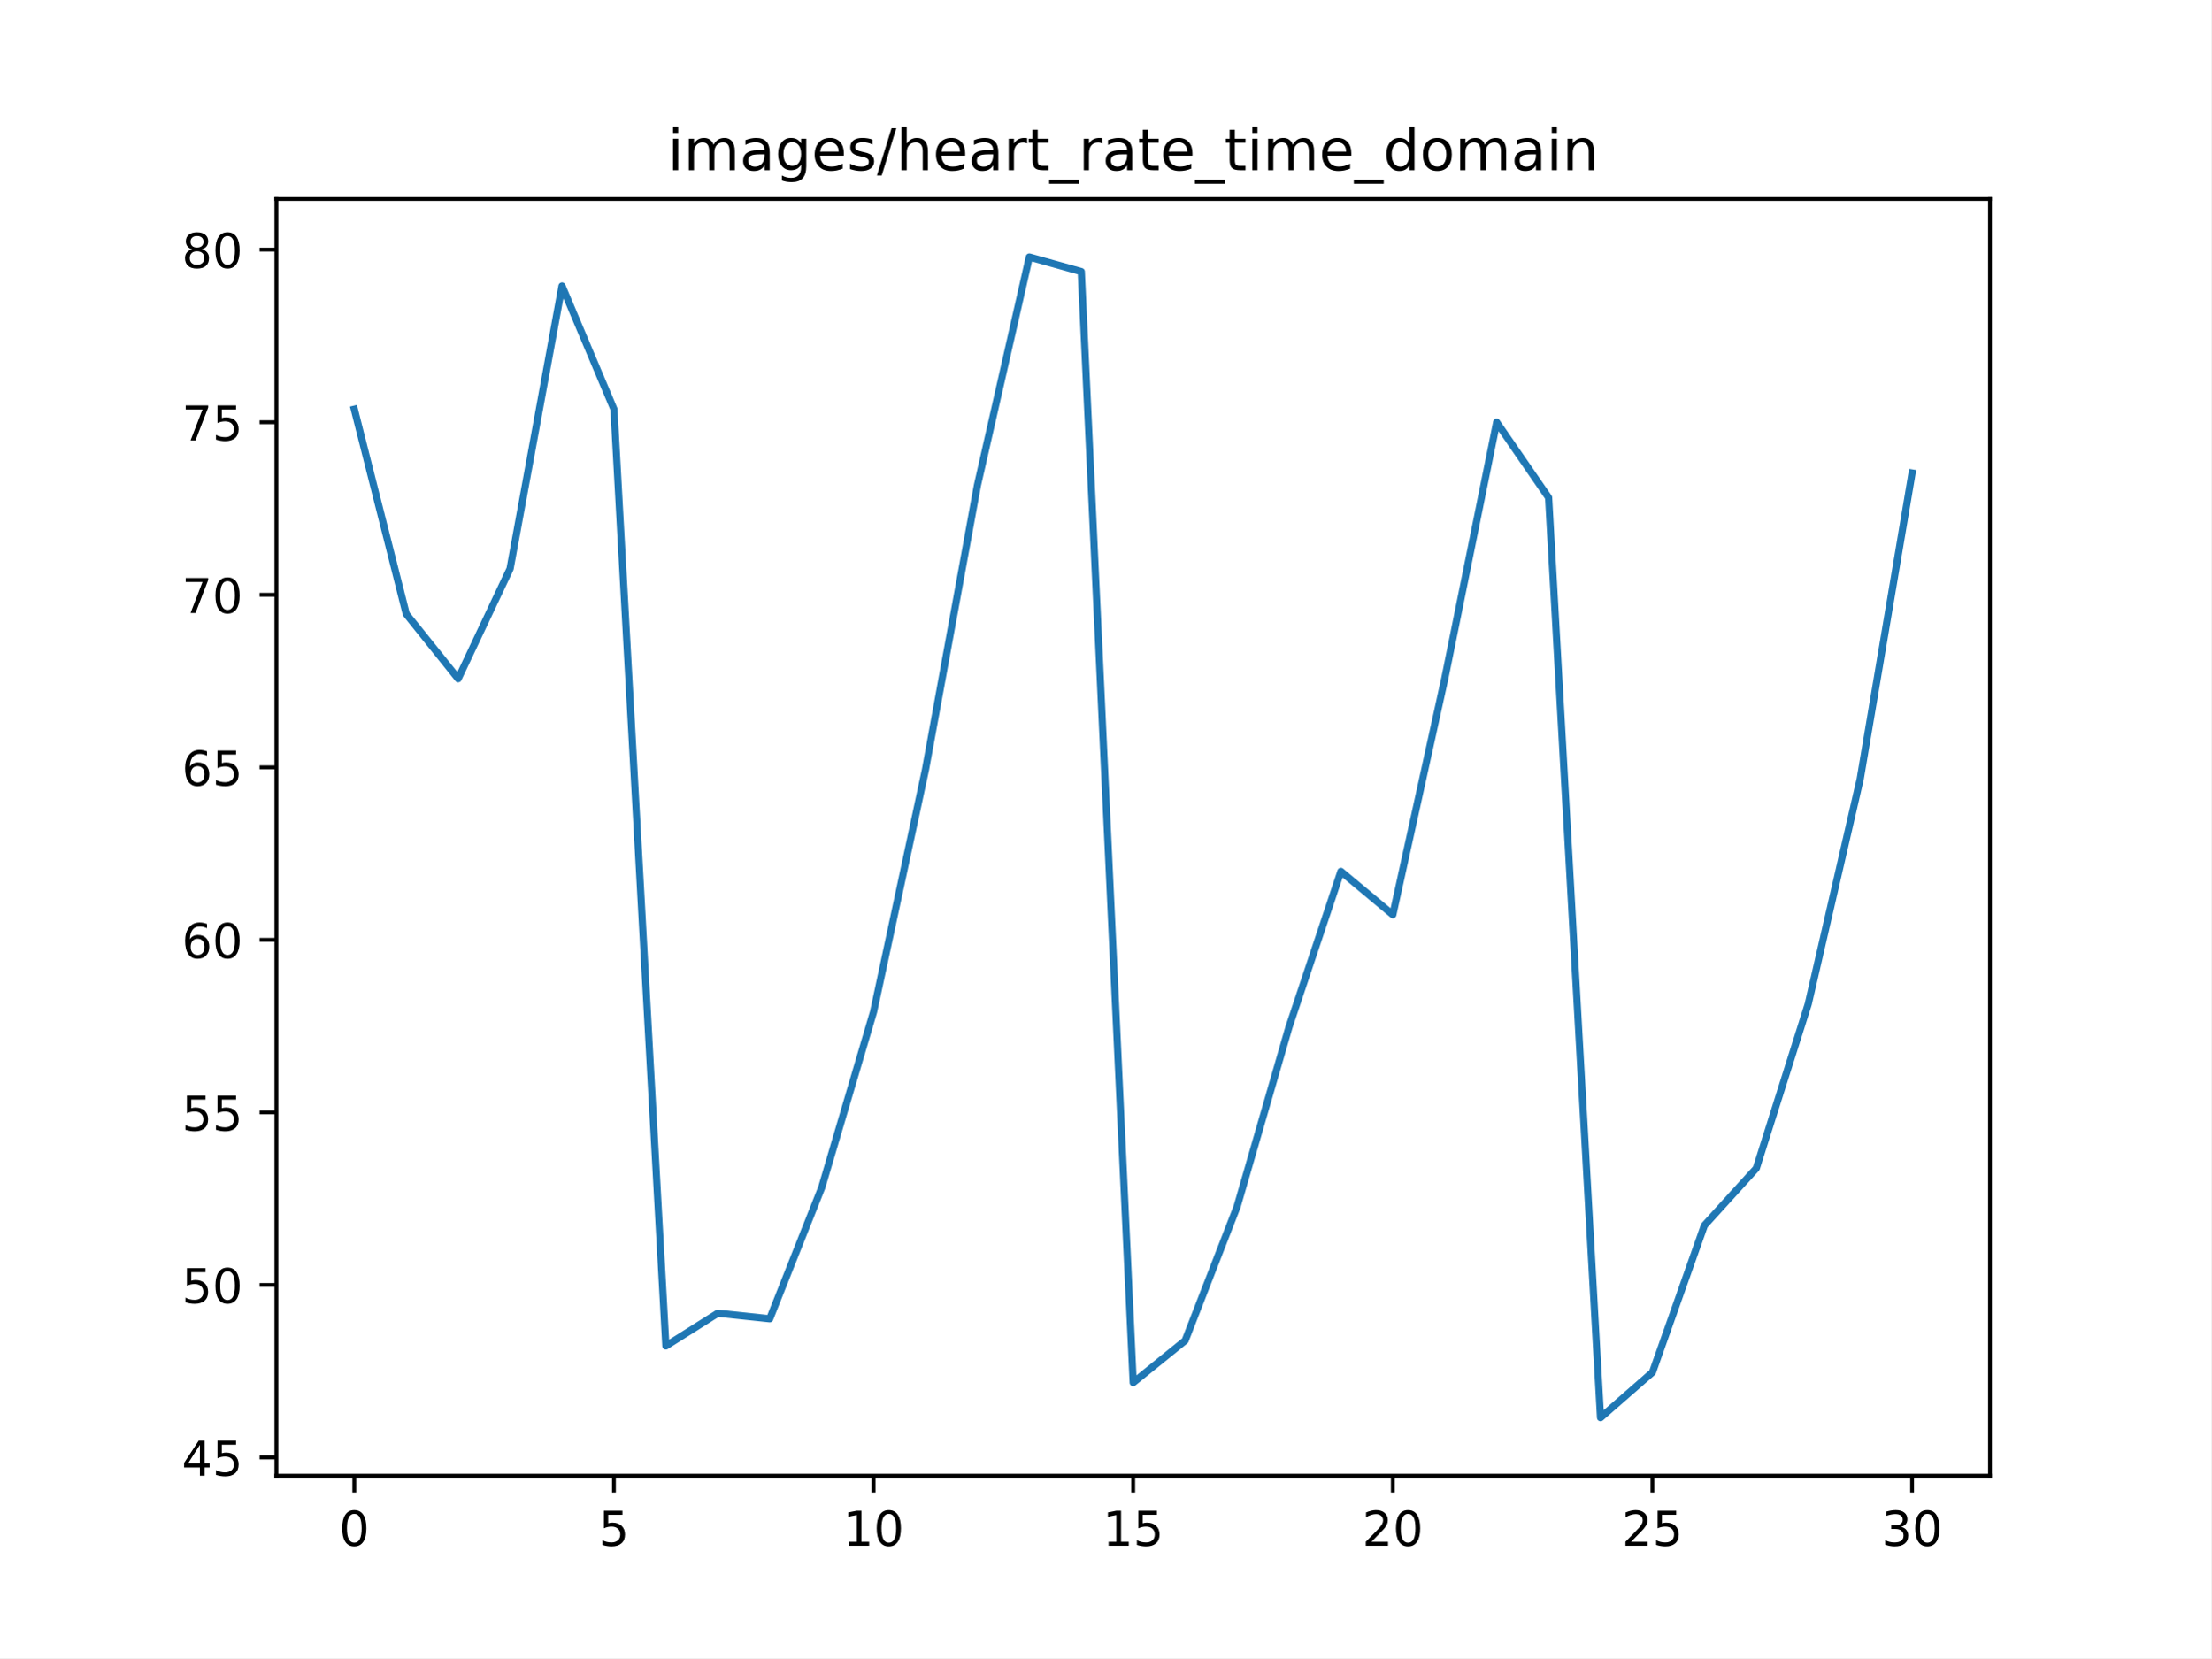
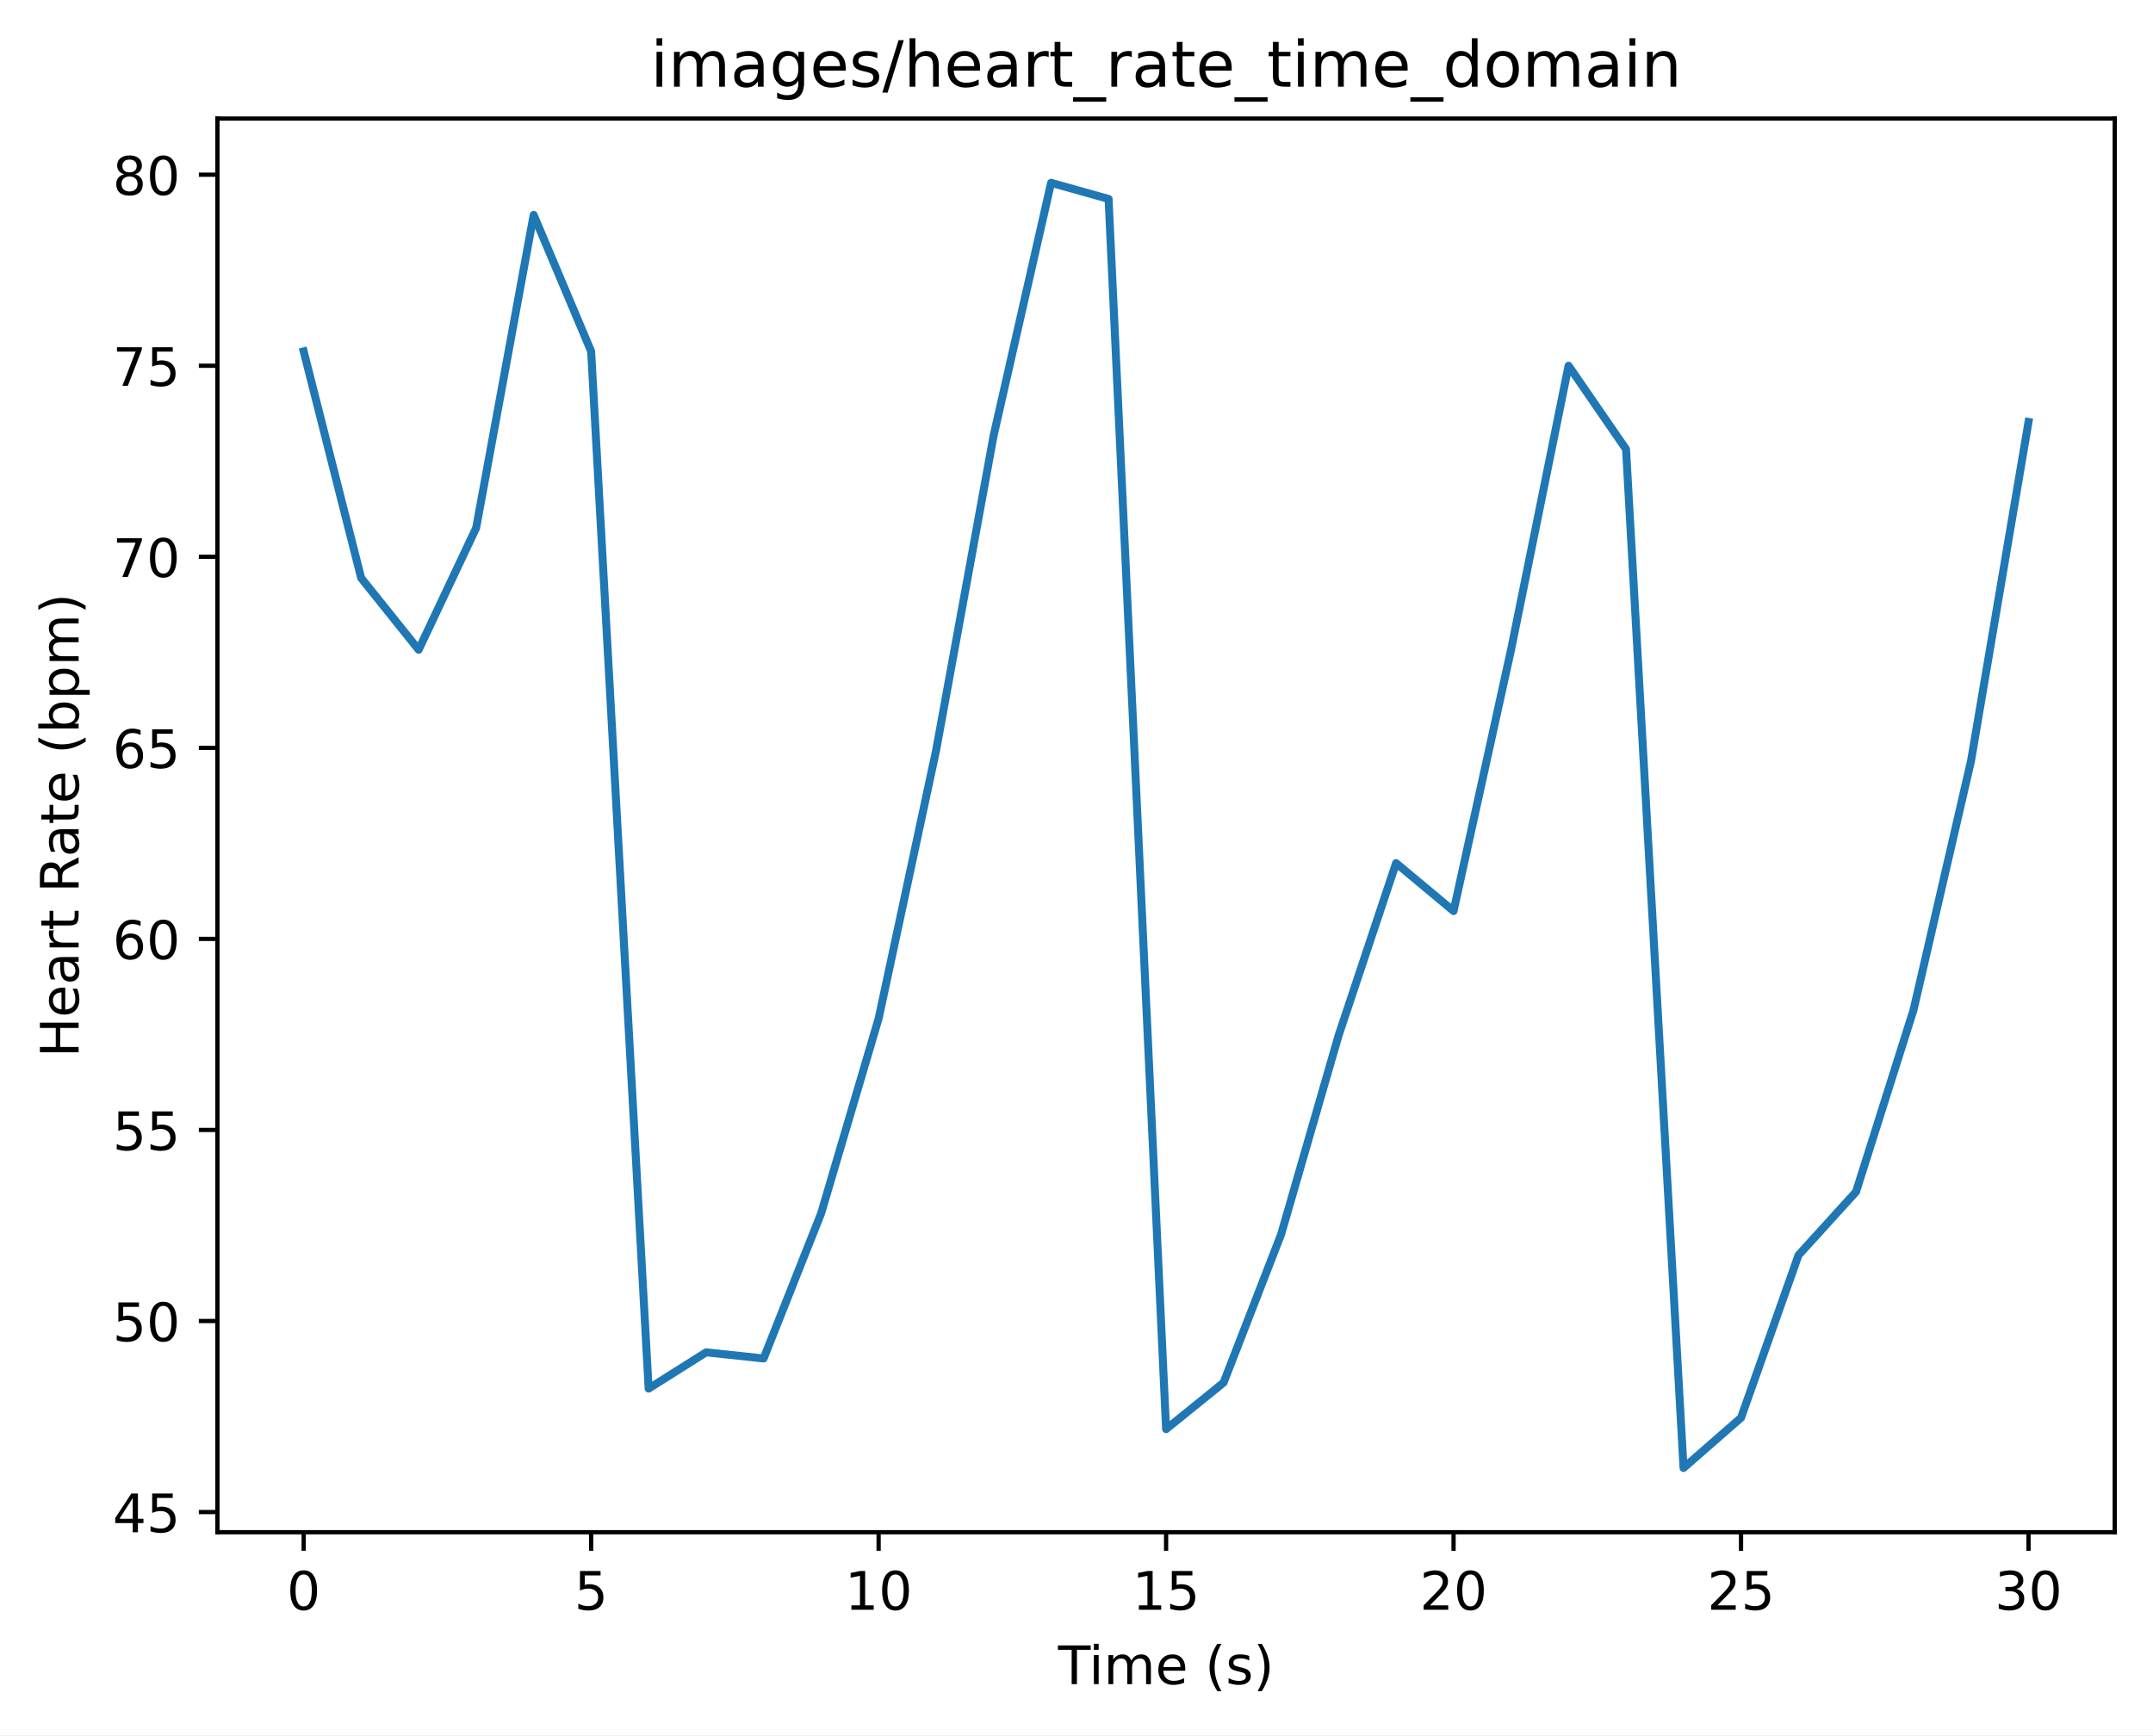
- <svg xmlns="http://www.w3.org/2000/svg" xmlns:xlink="http://www.w3.org/1999/xlink" width="460.8pt" height="345.6pt" viewBox="0 0 460.8 345.6" version="1.1">
+ <svg xmlns="http://www.w3.org/2000/svg" xmlns:xlink="http://www.w3.org/1999/xlink" width="405.246pt" height="326.631pt" viewBox="0 0 405.246 326.631" version="1.1">
  <defs>
    <style type="text/css">*{stroke-linejoin: round; stroke-linecap: butt}</style>
  </defs>
  <g id="figure_1">
    <g id="patch_1">
-       <path d="M 0 345.6  L 460.8 345.6  L 460.8 0  L 0 0  z " style="fill: #ffffff" />
+       <path d="M 0 326.631  L 405.246 326.631  L 405.246 0  L 0 0  z " style="fill: #ffffff" />
    </g>
    <g id="axes_1">
      <g id="patch_2">
-         <path d="M 57.6 307.584  L 414.72 307.584  L 414.72 41.472  L 57.6 41.472  z " style="fill: #ffffff" />
+         <path d="M 40.926 288.43  L 398.046 288.43  L 398.046 22.318  L 40.926 22.318  z " style="fill: #ffffff" />
      </g>
      <g id="matplotlib.axis_1">
        <g id="xtick_1">
          <g id="line2d_1">
            <defs>
-               <path id="maab0aad246" d="M 0 0  L 0 3.5  " style="stroke: #000000; stroke-width: 0.8" />
+               <path id="m3135c3f019" d="M 0 0  L 0 3.5  " style="stroke: #000000; stroke-width: 0.8" />
            </defs>
            <g>
-               <use xlink:href="#maab0aad246" x="73.833" y="307.584" style="stroke: #000000; stroke-width: 0.8" />
+               <use xlink:href="#m3135c3f019" x="57.159" y="288.43" style="stroke: #000000; stroke-width: 0.8" />
            </g>
          </g>
          <g id="text_1">
-             <g transform="translate(70.65148 322.1817) scale(0.1 -0.1)">
+             <g transform="translate(53.97726 303.0278) scale(0.1 -0.1)">
              <defs>
                <path id="DejaVuSans-13" d="M 2034 4250  Q 1547 4250 1301 3770  Q 1056 3291 1056 2328  Q 1056 1369 1301 889  Q 1547 409 2034 409  Q 2525 409 2770 889  Q 3016 1369 3016 2328  Q 3016 3291 2770 3770  Q 2525 4250 2034 4250  z M 2034 4750  Q 2819 4750 3233 4129  Q 3647 3509 3647 2328  Q 3647 1150 3233 529  Q 2819 -91 2034 -91  Q 1250 -91 836 529  Q 422 1150 422 2328  Q 422 3509 836 4129  Q 1250 4750 2034 4750  z " transform="scale(0.015625)" />
              </defs>
              <use xlink:href="#DejaVuSans-13" />
            </g>
          </g>
        </g>
        <g id="xtick_2">
          <g id="line2d_2">
            <g>
-               <use xlink:href="#maab0aad246" x="127.942" y="307.584" style="stroke: #000000; stroke-width: 0.8" />
+               <use xlink:href="#m3135c3f019" x="111.268" y="288.43" style="stroke: #000000; stroke-width: 0.8" />
            </g>
          </g>
          <g id="text_2">
-             <g transform="translate(124.7606 322.1817) scale(0.1 -0.1)">
+             <g transform="translate(108.0863 303.0278) scale(0.1 -0.1)">
              <defs>
                <path id="DejaVuSans-18" d="M 691 4666  L 3169 4666  L 3169 4134  L 1269 4134  L 1269 2991  Q 1406 3038 1543 3061  Q 1681 3084 1819 3084  Q 2600 3084 3056 2656  Q 3513 2228 3513 1497  Q 3513 744 3044 326  Q 2575 -91 1722 -91  Q 1428 -91 1123 -41  Q 819 9 494 109  L 494 744  Q 775 591 1075 516  Q 1375 441 1709 441  Q 2250 441 2565 725  Q 2881 1009 2881 1497  Q 2881 1984 2565 2268  Q 2250 2553 1709 2553  Q 1456 2553 1204 2497  Q 953 2441 691 2322  L 691 4666  z " transform="scale(0.015625)" />
              </defs>
              <use xlink:href="#DejaVuSans-18" />
            </g>
          </g>
        </g>
        <g id="xtick_3">
          <g id="line2d_3">
            <g>
-               <use xlink:href="#maab0aad246" x="182.051" y="307.584" style="stroke: #000000; stroke-width: 0.8" />
+               <use xlink:href="#m3135c3f019" x="165.377" y="288.43" style="stroke: #000000; stroke-width: 0.8" />
            </g>
          </g>
          <g id="text_3">
-             <g transform="translate(175.6884 322.1817) scale(0.1 -0.1)">
+             <g transform="translate(159.0142 303.0278) scale(0.1 -0.1)">
              <defs>
                <path id="DejaVuSans-14" d="M 794 531  L 1825 531  L 1825 4091  L 703 3866  L 703 4441  L 1819 4666  L 2450 4666  L 2450 531  L 3481 531  L 3481 0  L 794 0  L 794 531  z " transform="scale(0.015625)" />
              </defs>
              <use xlink:href="#DejaVuSans-14" />
              <use xlink:href="#DejaVuSans-13" transform="translate(63.625 0)" />
            </g>
          </g>
        </g>
        <g id="xtick_4">
          <g id="line2d_4">
            <g>
-               <use xlink:href="#maab0aad246" x="236.16" y="307.584" style="stroke: #000000; stroke-width: 0.8" />
+               <use xlink:href="#m3135c3f019" x="219.486" y="288.43" style="stroke: #000000; stroke-width: 0.8" />
            </g>
          </g>
          <g id="text_4">
-             <g transform="translate(229.7975 322.1817) scale(0.1 -0.1)">
+             <g transform="translate(213.1233 303.0278) scale(0.1 -0.1)">
              <use xlink:href="#DejaVuSans-14" />
              <use xlink:href="#DejaVuSans-18" transform="translate(63.625 0)" />
            </g>
          </g>
        </g>
        <g id="xtick_5">
          <g id="line2d_5">
            <g>
-               <use xlink:href="#maab0aad246" x="290.269" y="307.584" style="stroke: #000000; stroke-width: 0.8" />
+               <use xlink:href="#m3135c3f019" x="273.595" y="288.43" style="stroke: #000000; stroke-width: 0.8" />
            </g>
          </g>
          <g id="text_5">
-             <g transform="translate(283.9066 322.1817) scale(0.1 -0.1)">
+             <g transform="translate(267.2324 303.0278) scale(0.1 -0.1)">
              <defs>
                <path id="DejaVuSans-15" d="M 1228 531  L 3431 531  L 3431 0  L 469 0  L 469 531  Q 828 903 1448 1529  Q 2069 2156 2228 2338  Q 2531 2678 2651 2914  Q 2772 3150 2772 3378  Q 2772 3750 2511 3984  Q 2250 4219 1831 4219  Q 1534 4219 1204 4116  Q 875 4013 500 3803  L 500 4441  Q 881 4594 1212 4672  Q 1544 4750 1819 4750  Q 2544 4750 2975 4387  Q 3406 4025 3406 3419  Q 3406 3131 3298 2873  Q 3191 2616 2906 2266  Q 2828 2175 2409 1742  Q 1991 1309 1228 531  z " transform="scale(0.015625)" />
              </defs>
              <use xlink:href="#DejaVuSans-15" />
              <use xlink:href="#DejaVuSans-13" transform="translate(63.625 0)" />
            </g>
          </g>
        </g>
        <g id="xtick_6">
          <g id="line2d_6">
            <g>
-               <use xlink:href="#maab0aad246" x="344.378" y="307.584" style="stroke: #000000; stroke-width: 0.8" />
+               <use xlink:href="#m3135c3f019" x="327.704" y="288.43" style="stroke: #000000; stroke-width: 0.8" />
            </g>
          </g>
          <g id="text_6">
-             <g transform="translate(338.0157 322.1817) scale(0.1 -0.1)">
+             <g transform="translate(321.3415 303.0278) scale(0.1 -0.1)">
              <use xlink:href="#DejaVuSans-15" />
              <use xlink:href="#DejaVuSans-18" transform="translate(63.625 0)" />
            </g>
          </g>
        </g>
        <g id="xtick_7">
          <g id="line2d_7">
            <g>
-               <use xlink:href="#maab0aad246" x="398.487" y="307.584" style="stroke: #000000; stroke-width: 0.8" />
+               <use xlink:href="#m3135c3f019" x="381.813" y="288.43" style="stroke: #000000; stroke-width: 0.8" />
            </g>
          </g>
          <g id="text_7">
-             <g transform="translate(392.1248 322.1817) scale(0.1 -0.1)">
+             <g transform="translate(375.4506 303.0278) scale(0.1 -0.1)">
              <defs>
                <path id="DejaVuSans-16" d="M 2597 2516  Q 3050 2419 3304 2112  Q 3559 1806 3559 1356  Q 3559 666 3084 287  Q 2609 -91 1734 -91  Q 1441 -91 1130 -33  Q 819 25 488 141  L 488 750  Q 750 597 1062 519  Q 1375 441 1716 441  Q 2309 441 2620 675  Q 2931 909 2931 1356  Q 2931 1769 2642 2001  Q 2353 2234 1838 2234  L 1294 2234  L 1294 2753  L 1863 2753  Q 2328 2753 2575 2939  Q 2822 3125 2822 3475  Q 2822 3834 2567 4026  Q 2313 4219 1838 4219  Q 1578 4219 1281 4162  Q 984 4106 628 3988  L 628 4550  Q 988 4650 1302 4700  Q 1616 4750 1894 4750  Q 2613 4750 3031 4423  Q 3450 4097 3450 3541  Q 3450 3153 3228 2886  Q 3006 2619 2597 2516  z " transform="scale(0.015625)" />
              </defs>
              <use xlink:href="#DejaVuSans-16" />
              <use xlink:href="#DejaVuSans-13" transform="translate(63.625 0)" />
            </g>
+           </g>
+         </g>
+         <g id="text_8">
+           <g transform="translate(199.1545 317.0286) scale(0.1 -0.1)">
+             <defs>
+               <path id="DejaVuSans-37" d="M -19 4666  L 3928 4666  L 3928 4134  L 2272 4134  L 2272 0  L 1638 0  L 1638 4134  L -19 4134  L -19 4666  z " transform="scale(0.015625)" />
+               <path id="DejaVuSans-4c" d="M 603 3500  L 1178 3500  L 1178 0  L 603 0  L 603 3500  z M 603 4863  L 1178 4863  L 1178 4134  L 603 4134  L 603 4863  z " transform="scale(0.015625)" />
+               <path id="DejaVuSans-50" d="M 3328 2828  Q 3544 3216 3844 3400  Q 4144 3584 4550 3584  Q 5097 3584 5394 3201  Q 5691 2819 5691 2113  L 5691 0  L 5113 0  L 5113 2094  Q 5113 2597 4934 2840  Q 4756 3084 4391 3084  Q 3944 3084 3684 2787  Q 3425 2491 3425 1978  L 3425 0  L 2847 0  L 2847 2094  Q 2847 2600 2669 2842  Q 2491 3084 2119 3084  Q 1678 3084 1418 2786  Q 1159 2488 1159 1978  L 1159 0  L 581 0  L 581 3500  L 1159 3500  L 1159 2956  Q 1356 3278 1631 3431  Q 1906 3584 2284 3584  Q 2666 3584 2933 3390  Q 3200 3197 3328 2828  z " transform="scale(0.015625)" />
+               <path id="DejaVuSans-48" d="M 3597 1894  L 3597 1613  L 953 1613  Q 991 1019 1311 708  Q 1631 397 2203 397  Q 2534 397 2845 478  Q 3156 559 3463 722  L 3463 178  Q 3153 47 2828 -22  Q 2503 -91 2169 -91  Q 1331 -91 842 396  Q 353 884 353 1716  Q 353 2575 817 3079  Q 1281 3584 2069 3584  Q 2775 3584 3186 3129  Q 3597 2675 3597 1894  z M 3022 2063  Q 3016 2534 2758 2815  Q 2500 3097 2075 3097  Q 1594 3097 1305 2825  Q 1016 2553 972 2059  L 3022 2063  z " transform="scale(0.015625)" />
+               <path id="DejaVuSans-3" transform="scale(0.015625)" />
+               <path id="DejaVuSans-b" d="M 1984 4856  Q 1566 4138 1362 3434  Q 1159 2731 1159 2009  Q 1159 1288 1364 580  Q 1569 -128 1984 -844  L 1484 -844  Q 1016 -109 783 600  Q 550 1309 550 2009  Q 550 2706 781 3412  Q 1013 4119 1484 4856  L 1984 4856  z " transform="scale(0.015625)" />
+               <path id="DejaVuSans-56" d="M 2834 3397  L 2834 2853  Q 2591 2978 2328 3040  Q 2066 3103 1784 3103  Q 1356 3103 1142 2972  Q 928 2841 928 2578  Q 928 2378 1081 2264  Q 1234 2150 1697 2047  L 1894 2003  Q 2506 1872 2764 1633  Q 3022 1394 3022 966  Q 3022 478 2636 193  Q 2250 -91 1575 -91  Q 1294 -91 989 -36  Q 684 19 347 128  L 347 722  Q 666 556 975 473  Q 1284 391 1588 391  Q 1994 391 2212 530  Q 2431 669 2431 922  Q 2431 1156 2273 1281  Q 2116 1406 1581 1522  L 1381 1569  Q 847 1681 609 1914  Q 372 2147 372 2553  Q 372 3047 722 3315  Q 1072 3584 1716 3584  Q 2034 3584 2315 3537  Q 2597 3491 2834 3397  z " transform="scale(0.015625)" />
+               <path id="DejaVuSans-c" d="M 513 4856  L 1013 4856  Q 1481 4119 1714 3412  Q 1947 2706 1947 2009  Q 1947 1309 1714 600  Q 1481 -109 1013 -844  L 513 -844  Q 928 -128 1133 580  Q 1338 1288 1338 2009  Q 1338 2731 1133 3434  Q 928 4138 513 4856  z " transform="scale(0.015625)" />
+             </defs>
+             <use xlink:href="#DejaVuSans-37" />
+             <use xlink:href="#DejaVuSans-4c" transform="translate(58 0)" />
+             <use xlink:href="#DejaVuSans-50" transform="translate(85.78125 0)" />
+             <use xlink:href="#DejaVuSans-48" transform="translate(183.1875 0)" />
+             <use xlink:href="#DejaVuSans-3" transform="translate(244.7188 0)" />
+             <use xlink:href="#DejaVuSans-b" transform="translate(276.5 0)" />
+             <use xlink:href="#DejaVuSans-56" transform="translate(315.5156 0)" />
+             <use xlink:href="#DejaVuSans-c" transform="translate(367.6094 0)" />
          </g>
        </g>
      </g>
      <g id="matplotlib.axis_2">
        <g id="ytick_1">
          <g id="line2d_8">
            <defs>
-               <path id="ma013a81c07" d="M 0 0  L -3.5 0  " style="stroke: #000000; stroke-width: 0.8" />
+               <path id="ma1fa2091f4" d="M 0 0  L -3.5 0  " style="stroke: #000000; stroke-width: 0.8" />
            </defs>
            <g>
-               <use xlink:href="#ma013a81c07" x="57.6" y="303.787" style="stroke: #000000; stroke-width: 0.8" />
-             </g>
-           </g>
-           <g id="text_8">
-             <g transform="translate(37.875 307.5863) scale(0.1 -0.1)">
+               <use xlink:href="#ma1fa2091f4" x="40.926" y="284.634" style="stroke: #000000; stroke-width: 0.8" />
+             </g>
+           </g>
+           <g id="text_9">
+             <g transform="translate(21.20078 288.4324) scale(0.1 -0.1)">
              <defs>
                <path id="DejaVuSans-17" d="M 2419 4116  L 825 1625  L 2419 1625  L 2419 4116  z M 2253 4666  L 3047 4666  L 3047 1625  L 3713 1625  L 3713 1100  L 3047 1100  L 3047 0  L 2419 0  L 2419 1100  L 313 1100  L 313 1709  L 2253 4666  z " transform="scale(0.015625)" />
              </defs>
              <use xlink:href="#DejaVuSans-17" />
              <use xlink:href="#DejaVuSans-18" transform="translate(63.625 0)" />
            </g>
          </g>
        </g>
        <g id="ytick_2">
          <g id="line2d_9">
            <g>
-               <use xlink:href="#ma013a81c07" x="57.6" y="267.823" style="stroke: #000000; stroke-width: 0.8" />
-             </g>
-           </g>
-           <g id="text_9">
-             <g transform="translate(37.875 271.622) scale(0.1 -0.1)">
+               <use xlink:href="#ma1fa2091f4" x="40.926" y="248.669" style="stroke: #000000; stroke-width: 0.8" />
+             </g>
+           </g>
+           <g id="text_10">
+             <g transform="translate(21.20078 252.4681) scale(0.1 -0.1)">
              <use xlink:href="#DejaVuSans-18" />
              <use xlink:href="#DejaVuSans-13" transform="translate(63.625 0)" />
            </g>
          </g>
        </g>
        <g id="ytick_3">
          <g id="line2d_10">
            <g>
-               <use xlink:href="#ma013a81c07" x="57.6" y="231.859" style="stroke: #000000; stroke-width: 0.8" />
-             </g>
-           </g>
-           <g id="text_10">
-             <g transform="translate(37.875 235.6577) scale(0.1 -0.1)">
+               <use xlink:href="#ma1fa2091f4" x="40.926" y="212.705" style="stroke: #000000; stroke-width: 0.8" />
+             </g>
+           </g>
+           <g id="text_11">
+             <g transform="translate(21.20078 216.5039) scale(0.1 -0.1)">
              <use xlink:href="#DejaVuSans-18" />
              <use xlink:href="#DejaVuSans-18" transform="translate(63.625 0)" />
            </g>
          </g>
        </g>
        <g id="ytick_4">
          <g id="line2d_11">
            <g>
-               <use xlink:href="#ma013a81c07" x="57.6" y="195.895" style="stroke: #000000; stroke-width: 0.8" />
-             </g>
-           </g>
-           <g id="text_11">
-             <g transform="translate(37.875 199.6935) scale(0.1 -0.1)">
+               <use xlink:href="#ma1fa2091f4" x="40.926" y="176.741" style="stroke: #000000; stroke-width: 0.8" />
+             </g>
+           </g>
+           <g id="text_12">
+             <g transform="translate(21.20078 180.5396) scale(0.1 -0.1)">
              <defs>
                <path id="DejaVuSans-19" d="M 2113 2584  Q 1688 2584 1439 2293  Q 1191 2003 1191 1497  Q 1191 994 1439 701  Q 1688 409 2113 409  Q 2538 409 2786 701  Q 3034 994 3034 1497  Q 3034 2003 2786 2293  Q 2538 2584 2113 2584  z M 3366 4563  L 3366 3988  Q 3128 4100 2886 4159  Q 2644 4219 2406 4219  Q 1781 4219 1451 3797  Q 1122 3375 1075 2522  Q 1259 2794 1537 2939  Q 1816 3084 2150 3084  Q 2853 3084 3261 2657  Q 3669 2231 3669 1497  Q 3669 778 3244 343  Q 2819 -91 2113 -91  Q 1303 -91 875 529  Q 447 1150 447 2328  Q 447 3434 972 4092  Q 1497 4750 2381 4750  Q 2619 4750 2861 4703  Q 3103 4656 3366 4563  z " transform="scale(0.015625)" />
              </defs>
              <use xlink:href="#DejaVuSans-19" />
              <use xlink:href="#DejaVuSans-13" transform="translate(63.625 0)" />
            </g>
          </g>
        </g>
        <g id="ytick_5">
          <g id="line2d_12">
            <g>
-               <use xlink:href="#ma013a81c07" x="57.6" y="159.93" style="stroke: #000000; stroke-width: 0.8" />
-             </g>
-           </g>
-           <g id="text_12">
-             <g transform="translate(37.875 163.7292) scale(0.1 -0.1)">
+               <use xlink:href="#ma1fa2091f4" x="40.926" y="140.777" style="stroke: #000000; stroke-width: 0.8" />
+             </g>
+           </g>
+           <g id="text_13">
+             <g transform="translate(21.20078 144.5753) scale(0.1 -0.1)">
              <use xlink:href="#DejaVuSans-19" />
              <use xlink:href="#DejaVuSans-18" transform="translate(63.625 0)" />
            </g>
          </g>
        </g>
        <g id="ytick_6">
          <g id="line2d_13">
            <g>
-               <use xlink:href="#ma013a81c07" x="57.6" y="123.966" style="stroke: #000000; stroke-width: 0.8" />
-             </g>
-           </g>
-           <g id="text_13">
-             <g transform="translate(37.875 127.765) scale(0.1 -0.1)">
+               <use xlink:href="#ma1fa2091f4" x="40.926" y="104.812" style="stroke: #000000; stroke-width: 0.8" />
+             </g>
+           </g>
+           <g id="text_14">
+             <g transform="translate(21.20078 108.6111) scale(0.1 -0.1)">
              <defs>
                <path id="DejaVuSans-1a" d="M 525 4666  L 3525 4666  L 3525 4397  L 1831 0  L 1172 0  L 2766 4134  L 525 4134  L 525 4666  z " transform="scale(0.015625)" />
              </defs>
              <use xlink:href="#DejaVuSans-1a" />
              <use xlink:href="#DejaVuSans-13" transform="translate(63.625 0)" />
            </g>
          </g>
        </g>
        <g id="ytick_7">
          <g id="line2d_14">
            <g>
-               <use xlink:href="#ma013a81c07" x="57.6" y="88.002" style="stroke: #000000; stroke-width: 0.8" />
-             </g>
-           </g>
-           <g id="text_14">
-             <g transform="translate(37.875 91.8007) scale(0.1 -0.1)">
+               <use xlink:href="#ma1fa2091f4" x="40.926" y="68.848" style="stroke: #000000; stroke-width: 0.8" />
+             </g>
+           </g>
+           <g id="text_15">
+             <g transform="translate(21.20078 72.64682) scale(0.1 -0.1)">
              <use xlink:href="#DejaVuSans-1a" />
              <use xlink:href="#DejaVuSans-18" transform="translate(63.625 0)" />
            </g>
          </g>
        </g>
        <g id="ytick_8">
          <g id="line2d_15">
            <g>
-               <use xlink:href="#ma013a81c07" x="57.6" y="52.038" style="stroke: #000000; stroke-width: 0.8" />
-             </g>
-           </g>
-           <g id="text_15">
-             <g transform="translate(37.875 55.83643) scale(0.1 -0.1)">
+               <use xlink:href="#ma1fa2091f4" x="40.926" y="32.884" style="stroke: #000000; stroke-width: 0.8" />
+             </g>
+           </g>
+           <g id="text_16">
+             <g transform="translate(21.20078 36.68256) scale(0.1 -0.1)">
              <defs>
                <path id="DejaVuSans-1b" d="M 2034 2216  Q 1584 2216 1326 1975  Q 1069 1734 1069 1313  Q 1069 891 1326 650  Q 1584 409 2034 409  Q 2484 409 2743 651  Q 3003 894 3003 1313  Q 3003 1734 2745 1975  Q 2488 2216 2034 2216  z M 1403 2484  Q 997 2584 770 2862  Q 544 3141 544 3541  Q 544 4100 942 4425  Q 1341 4750 2034 4750  Q 2731 4750 3128 4425  Q 3525 4100 3525 3541  Q 3525 3141 3298 2862  Q 3072 2584 2669 2484  Q 3125 2378 3379 2068  Q 3634 1759 3634 1313  Q 3634 634 3220 271  Q 2806 -91 2034 -91  Q 1263 -91 848 271  Q 434 634 434 1313  Q 434 1759 690 2068  Q 947 2378 1403 2484  z M 1172 3481  Q 1172 3119 1398 2916  Q 1625 2713 2034 2713  Q 2441 2713 2670 2916  Q 2900 3119 2900 3481  Q 2900 3844 2670 4047  Q 2441 4250 2034 4250  Q 1625 4250 1398 4047  Q 1172 3844 1172 3481  z " transform="scale(0.015625)" />
              </defs>
              <use xlink:href="#DejaVuSans-1b" />
              <use xlink:href="#DejaVuSans-13" transform="translate(63.625 0)" />
            </g>
          </g>
        </g>
+         <g id="text_17">
+           <g transform="translate(14.79844 199.0538) rotate(-90) scale(0.1 -0.1)">
+             <defs>
+               <path id="DejaVuSans-2b" d="M 628 4666  L 1259 4666  L 1259 2753  L 3553 2753  L 3553 4666  L 4184 4666  L 4184 0  L 3553 0  L 3553 2222  L 1259 2222  L 1259 0  L 628 0  L 628 4666  z " transform="scale(0.015625)" />
+               <path id="DejaVuSans-44" d="M 2194 1759  Q 1497 1759 1228 1600  Q 959 1441 959 1056  Q 959 750 1161 570  Q 1363 391 1709 391  Q 2188 391 2477 730  Q 2766 1069 2766 1631  L 2766 1759  L 2194 1759  z M 3341 1997  L 3341 0  L 2766 0  L 2766 531  Q 2569 213 2275 61  Q 1981 -91 1556 -91  Q 1019 -91 701 211  Q 384 513 384 1019  Q 384 1609 779 1909  Q 1175 2209 1959 2209  L 2766 2209  L 2766 2266  Q 2766 2663 2505 2880  Q 2244 3097 1772 3097  Q 1472 3097 1187 3025  Q 903 2953 641 2809  L 641 3341  Q 956 3463 1253 3523  Q 1550 3584 1831 3584  Q 2591 3584 2966 3190  Q 3341 2797 3341 1997  z " transform="scale(0.015625)" />
+               <path id="DejaVuSans-55" d="M 2631 2963  Q 2534 3019 2420 3045  Q 2306 3072 2169 3072  Q 1681 3072 1420 2755  Q 1159 2438 1159 1844  L 1159 0  L 581 0  L 581 3500  L 1159 3500  L 1159 2956  Q 1341 3275 1631 3429  Q 1922 3584 2338 3584  Q 2397 3584 2469 3576  Q 2541 3569 2628 3553  L 2631 2963  z " transform="scale(0.015625)" />
+               <path id="DejaVuSans-57" d="M 1172 4494  L 1172 3500  L 2356 3500  L 2356 3053  L 1172 3053  L 1172 1153  Q 1172 725 1289 603  Q 1406 481 1766 481  L 2356 481  L 2356 0  L 1766 0  Q 1100 0 847 248  Q 594 497 594 1153  L 594 3053  L 172 3053  L 172 3500  L 594 3500  L 594 4494  L 1172 4494  z " transform="scale(0.015625)" />
+               <path id="DejaVuSans-35" d="M 2841 2188  Q 3044 2119 3236 1894  Q 3428 1669 3622 1275  L 4263 0  L 3584 0  L 2988 1197  Q 2756 1666 2539 1819  Q 2322 1972 1947 1972  L 1259 1972  L 1259 0  L 628 0  L 628 4666  L 2053 4666  Q 2853 4666 3247 4331  Q 3641 3997 3641 3322  Q 3641 2881 3436 2590  Q 3231 2300 2841 2188  z M 1259 4147  L 1259 2491  L 2053 2491  Q 2509 2491 2742 2702  Q 2975 2913 2975 3322  Q 2975 3731 2742 3939  Q 2509 4147 2053 4147  L 1259 4147  z " transform="scale(0.015625)" />
+               <path id="DejaVuSans-45" d="M 3116 1747  Q 3116 2381 2855 2742  Q 2594 3103 2138 3103  Q 1681 3103 1420 2742  Q 1159 2381 1159 1747  Q 1159 1113 1420 752  Q 1681 391 2138 391  Q 2594 391 2855 752  Q 3116 1113 3116 1747  z M 1159 2969  Q 1341 3281 1617 3432  Q 1894 3584 2278 3584  Q 2916 3584 3314 3078  Q 3713 2572 3713 1747  Q 3713 922 3314 415  Q 2916 -91 2278 -91  Q 1894 -91 1617 61  Q 1341 213 1159 525  L 1159 0  L 581 0  L 581 4863  L 1159 4863  L 1159 2969  z " transform="scale(0.015625)" />
+               <path id="DejaVuSans-53" d="M 1159 525  L 1159 -1331  L 581 -1331  L 581 3500  L 1159 3500  L 1159 2969  Q 1341 3281 1617 3432  Q 1894 3584 2278 3584  Q 2916 3584 3314 3078  Q 3713 2572 3713 1747  Q 3713 922 3314 415  Q 2916 -91 2278 -91  Q 1894 -91 1617 61  Q 1341 213 1159 525  z M 3116 1747  Q 3116 2381 2855 2742  Q 2594 3103 2138 3103  Q 1681 3103 1420 2742  Q 1159 2381 1159 1747  Q 1159 1113 1420 752  Q 1681 391 2138 391  Q 2594 391 2855 752  Q 3116 1113 3116 1747  z " transform="scale(0.015625)" />
+             </defs>
+             <use xlink:href="#DejaVuSans-2b" />
+             <use xlink:href="#DejaVuSans-48" transform="translate(75.20312 0)" />
+             <use xlink:href="#DejaVuSans-44" transform="translate(136.7344 0)" />
+             <use xlink:href="#DejaVuSans-55" transform="translate(198.0156 0)" />
+             <use xlink:href="#DejaVuSans-57" transform="translate(239.125 0)" />
+             <use xlink:href="#DejaVuSans-3" transform="translate(278.3281 0)" />
+             <use xlink:href="#DejaVuSans-35" transform="translate(310.1094 0)" />
+             <use xlink:href="#DejaVuSans-44" transform="translate(377.3906 0)" />
+             <use xlink:href="#DejaVuSans-57" transform="translate(438.6719 0)" />
+             <use xlink:href="#DejaVuSans-48" transform="translate(477.875 0)" />
+             <use xlink:href="#DejaVuSans-3" transform="translate(539.4062 0)" />
+             <use xlink:href="#DejaVuSans-b" transform="translate(571.1875 0)" />
+             <use xlink:href="#DejaVuSans-45" transform="translate(610.2031 0)" />
+             <use xlink:href="#DejaVuSans-53" transform="translate(673.6875 0)" />
+             <use xlink:href="#DejaVuSans-50" transform="translate(737.1719 0)" />
+             <use xlink:href="#DejaVuSans-c" transform="translate(834.5781 0)" />
+           </g>
+         </g>
      </g>
      <g id="line2d_16">
-         <path d="M 73.833 85.291  L 84.655 127.962  L 95.476 141.462  L 106.298 118.538  L 117.12 59.609  L 127.942 85.291  L 138.764 280.544  L 149.585 273.719  L 160.407 274.875  L 171.229 247.562  L 182.051 210.891  L 192.873 160.397  L 203.695 101.16  L 214.516 53.568  L 225.338 56.604  L 236.16 288.18  L 246.982 279.425  L 257.804 251.533  L 268.625 214.083  L 279.447 181.628  L 290.269 190.653  L 301.091 141.462  L 311.913 88.002  L 322.735 103.714  L 333.556 295.488  L 344.378 286.033  L 355.2 255.422  L 366.022 243.506  L 376.844 209.277  L 387.665 162.411  L 398.487 98.58  " clip-path="url(#pc43d5a431c)" style="fill: none; stroke: #1f77b4; stroke-width: 1.5; stroke-linecap: square" />
+         <path d="M 57.159 66.137  L 67.98 108.808  L 78.802 122.308  L 89.624 99.384  L 100.446 40.455  L 111.268 66.137  L 122.089 261.39  L 132.911 254.565  L 143.733 255.721  L 154.555 228.408  L 165.377 191.737  L 176.199 141.244  L 187.02 82.006  L 197.842 34.414  L 208.664 37.451  L 219.486 269.026  L 230.308 260.271  L 241.129 232.379  L 251.951 194.93  L 262.773 162.474  L 273.595 171.499  L 284.417 122.308  L 295.239 68.848  L 306.06 84.561  L 316.882 276.334  L 327.704 266.879  L 338.526 236.268  L 349.348 224.352  L 360.169 190.123  L 370.991 143.257  L 381.813 79.426  " clip-path="url(#pd71893bdfb)" style="fill: none; stroke: #1f77b4; stroke-width: 1.5; stroke-linecap: square" />
      </g>
      <g id="patch_3">
-         <path d="M 57.6 307.584  L 57.6 41.472  " style="fill: none; stroke: #000000; stroke-width: 0.8; stroke-linejoin: miter; stroke-linecap: square" />
+         <path d="M 40.926 288.43  L 40.926 22.318  " style="fill: none; stroke: #000000; stroke-width: 0.8; stroke-linejoin: miter; stroke-linecap: square" />
      </g>
      <g id="patch_4">
-         <path d="M 414.72 307.584  L 414.72 41.472  " style="fill: none; stroke: #000000; stroke-width: 0.8; stroke-linejoin: miter; stroke-linecap: square" />
+         <path d="M 398.046 288.43  L 398.046 22.318  " style="fill: none; stroke: #000000; stroke-width: 0.8; stroke-linejoin: miter; stroke-linecap: square" />
      </g>
      <g id="patch_5">
-         <path d="M 57.6 307.584  L 414.72 307.584  " style="fill: none; stroke: #000000; stroke-width: 0.8; stroke-linejoin: miter; stroke-linecap: square" />
+         <path d="M 40.926 288.43  L 398.046 288.43  " style="fill: none; stroke: #000000; stroke-width: 0.8; stroke-linejoin: miter; stroke-linecap: square" />
      </g>
      <g id="patch_6">
-         <path d="M 57.6 41.472  L 414.72 41.472  " style="fill: none; stroke: #000000; stroke-width: 0.8; stroke-linejoin: miter; stroke-linecap: square" />
-       </g>
-       <g id="text_16">
-         <g transform="translate(139.1203 35.472) scale(0.12 -0.12)">
+         <path d="M 40.926 22.318  L 398.046 22.318  " style="fill: none; stroke: #000000; stroke-width: 0.8; stroke-linejoin: miter; stroke-linecap: square" />
+       </g>
+       <g id="text_18">
+         <g transform="translate(122.4461 16.31812) scale(0.12 -0.12)">
          <defs>
-             <path id="DejaVuSans-4c" d="M 603 3500  L 1178 3500  L 1178 0  L 603 0  L 603 3500  z M 603 4863  L 1178 4863  L 1178 4134  L 603 4134  L 603 4863  z " transform="scale(0.015625)" />
-             <path id="DejaVuSans-50" d="M 3328 2828  Q 3544 3216 3844 3400  Q 4144 3584 4550 3584  Q 5097 3584 5394 3201  Q 5691 2819 5691 2113  L 5691 0  L 5113 0  L 5113 2094  Q 5113 2597 4934 2840  Q 4756 3084 4391 3084  Q 3944 3084 3684 2787  Q 3425 2491 3425 1978  L 3425 0  L 2847 0  L 2847 2094  Q 2847 2600 2669 2842  Q 2491 3084 2119 3084  Q 1678 3084 1418 2786  Q 1159 2488 1159 1978  L 1159 0  L 581 0  L 581 3500  L 1159 3500  L 1159 2956  Q 1356 3278 1631 3431  Q 1906 3584 2284 3584  Q 2666 3584 2933 3390  Q 3200 3197 3328 2828  z " transform="scale(0.015625)" />
-             <path id="DejaVuSans-44" d="M 2194 1759  Q 1497 1759 1228 1600  Q 959 1441 959 1056  Q 959 750 1161 570  Q 1363 391 1709 391  Q 2188 391 2477 730  Q 2766 1069 2766 1631  L 2766 1759  L 2194 1759  z M 3341 1997  L 3341 0  L 2766 0  L 2766 531  Q 2569 213 2275 61  Q 1981 -91 1556 -91  Q 1019 -91 701 211  Q 384 513 384 1019  Q 384 1609 779 1909  Q 1175 2209 1959 2209  L 2766 2209  L 2766 2266  Q 2766 2663 2505 2880  Q 2244 3097 1772 3097  Q 1472 3097 1187 3025  Q 903 2953 641 2809  L 641 3341  Q 956 3463 1253 3523  Q 1550 3584 1831 3584  Q 2591 3584 2966 3190  Q 3341 2797 3341 1997  z " transform="scale(0.015625)" />
            <path id="DejaVuSans-4a" d="M 2906 1791  Q 2906 2416 2648 2759  Q 2391 3103 1925 3103  Q 1463 3103 1205 2759  Q 947 2416 947 1791  Q 947 1169 1205 825  Q 1463 481 1925 481  Q 2391 481 2648 825  Q 2906 1169 2906 1791  z M 3481 434  Q 3481 -459 3084 -895  Q 2688 -1331 1869 -1331  Q 1566 -1331 1297 -1286  Q 1028 -1241 775 -1147  L 775 -588  Q 1028 -725 1275 -790  Q 1522 -856 1778 -856  Q 2344 -856 2625 -561  Q 2906 -266 2906 331  L 2906 616  Q 2728 306 2450 153  Q 2172 0 1784 0  Q 1141 0 747 490  Q 353 981 353 1791  Q 353 2603 747 3093  Q 1141 3584 1784 3584  Q 2172 3584 2450 3431  Q 2728 3278 2906 2969  L 2906 3500  L 3481 3500  L 3481 434  z " transform="scale(0.015625)" />
-             <path id="DejaVuSans-48" d="M 3597 1894  L 3597 1613  L 953 1613  Q 991 1019 1311 708  Q 1631 397 2203 397  Q 2534 397 2845 478  Q 3156 559 3463 722  L 3463 178  Q 3153 47 2828 -22  Q 2503 -91 2169 -91  Q 1331 -91 842 396  Q 353 884 353 1716  Q 353 2575 817 3079  Q 1281 3584 2069 3584  Q 2775 3584 3186 3129  Q 3597 2675 3597 1894  z M 3022 2063  Q 3016 2534 2758 2815  Q 2500 3097 2075 3097  Q 1594 3097 1305 2825  Q 1016 2553 972 2059  L 3022 2063  z " transform="scale(0.015625)" />
-             <path id="DejaVuSans-56" d="M 2834 3397  L 2834 2853  Q 2591 2978 2328 3040  Q 2066 3103 1784 3103  Q 1356 3103 1142 2972  Q 928 2841 928 2578  Q 928 2378 1081 2264  Q 1234 2150 1697 2047  L 1894 2003  Q 2506 1872 2764 1633  Q 3022 1394 3022 966  Q 3022 478 2636 193  Q 2250 -91 1575 -91  Q 1294 -91 989 -36  Q 684 19 347 128  L 347 722  Q 666 556 975 473  Q 1284 391 1588 391  Q 1994 391 2212 530  Q 2431 669 2431 922  Q 2431 1156 2273 1281  Q 2116 1406 1581 1522  L 1381 1569  Q 847 1681 609 1914  Q 372 2147 372 2553  Q 372 3047 722 3315  Q 1072 3584 1716 3584  Q 2034 3584 2315 3537  Q 2597 3491 2834 3397  z " transform="scale(0.015625)" />
            <path id="DejaVuSans-12" d="M 1625 4666  L 2156 4666  L 531 -594  L 0 -594  L 1625 4666  z " transform="scale(0.015625)" />
            <path id="DejaVuSans-4b" d="M 3513 2113  L 3513 0  L 2938 0  L 2938 2094  Q 2938 2591 2744 2837  Q 2550 3084 2163 3084  Q 1697 3084 1428 2787  Q 1159 2491 1159 1978  L 1159 0  L 581 0  L 581 4863  L 1159 4863  L 1159 2956  Q 1366 3272 1645 3428  Q 1925 3584 2291 3584  Q 2894 3584 3203 3211  Q 3513 2838 3513 2113  z " transform="scale(0.015625)" />
-             <path id="DejaVuSans-55" d="M 2631 2963  Q 2534 3019 2420 3045  Q 2306 3072 2169 3072  Q 1681 3072 1420 2755  Q 1159 2438 1159 1844  L 1159 0  L 581 0  L 581 3500  L 1159 3500  L 1159 2956  Q 1341 3275 1631 3429  Q 1922 3584 2338 3584  Q 2397 3584 2469 3576  Q 2541 3569 2628 3553  L 2631 2963  z " transform="scale(0.015625)" />
-             <path id="DejaVuSans-57" d="M 1172 4494  L 1172 3500  L 2356 3500  L 2356 3053  L 1172 3053  L 1172 1153  Q 1172 725 1289 603  Q 1406 481 1766 481  L 2356 481  L 2356 0  L 1766 0  Q 1100 0 847 248  Q 594 497 594 1153  L 594 3053  L 172 3053  L 172 3500  L 594 3500  L 594 4494  L 1172 4494  z " transform="scale(0.015625)" />
            <path id="DejaVuSans-42" d="M 3263 -1063  L 3263 -1509  L -63 -1509  L -63 -1063  L 3263 -1063  z " transform="scale(0.015625)" />
            <path id="DejaVuSans-47" d="M 2906 2969  L 2906 4863  L 3481 4863  L 3481 0  L 2906 0  L 2906 525  Q 2725 213 2448 61  Q 2172 -91 1784 -91  Q 1150 -91 751 415  Q 353 922 353 1747  Q 353 2572 751 3078  Q 1150 3584 1784 3584  Q 2172 3584 2448 3432  Q 2725 3281 2906 2969  z M 947 1747  Q 947 1113 1208 752  Q 1469 391 1925 391  Q 2381 391 2643 752  Q 2906 1113 2906 1747  Q 2906 2381 2643 2742  Q 2381 3103 1925 3103  Q 1469 3103 1208 2742  Q 947 2381 947 1747  z " transform="scale(0.015625)" />
            <path id="DejaVuSans-52" d="M 1959 3097  Q 1497 3097 1228 2736  Q 959 2375 959 1747  Q 959 1119 1226 758  Q 1494 397 1959 397  Q 2419 397 2687 759  Q 2956 1122 2956 1747  Q 2956 2369 2687 2733  Q 2419 3097 1959 3097  z M 1959 3584  Q 2709 3584 3137 3096  Q 3566 2609 3566 1747  Q 3566 888 3137 398  Q 2709 -91 1959 -91  Q 1206 -91 779 398  Q 353 888 353 1747  Q 353 2609 779 3096  Q 1206 3584 1959 3584  z " transform="scale(0.015625)" />
            <path id="DejaVuSans-51" d="M 3513 2113  L 3513 0  L 2938 0  L 2938 2094  Q 2938 2591 2744 2837  Q 2550 3084 2163 3084  Q 1697 3084 1428 2787  Q 1159 2491 1159 1978  L 1159 0  L 581 0  L 581 3500  L 1159 3500  L 1159 2956  Q 1366 3272 1645 3428  Q 1925 3584 2291 3584  Q 2894 3584 3203 3211  Q 3513 2838 3513 2113  z " transform="scale(0.015625)" />
          </defs>
          <use xlink:href="#DejaVuSans-4c" />
          <use xlink:href="#DejaVuSans-50" transform="translate(27.78125 0)" />
          <use xlink:href="#DejaVuSans-44" transform="translate(125.1875 0)" />
          <use xlink:href="#DejaVuSans-4a" transform="translate(186.4688 0)" />
          <use xlink:href="#DejaVuSans-48" transform="translate(249.9531 0)" />
          <use xlink:href="#DejaVuSans-56" transform="translate(311.4844 0)" />
          <use xlink:href="#DejaVuSans-12" transform="translate(363.5781 0)" />
          <use xlink:href="#DejaVuSans-4b" transform="translate(397.2656 0)" />
          <use xlink:href="#DejaVuSans-48" transform="translate(460.6406 0)" />
          <use xlink:href="#DejaVuSans-44" transform="translate(522.1719 0)" />
          <use xlink:href="#DejaVuSans-55" transform="translate(583.4531 0)" />
          <use xlink:href="#DejaVuSans-57" transform="translate(624.5625 0)" />
          <use xlink:href="#DejaVuSans-42" transform="translate(663.7656 0)" />
          <use xlink:href="#DejaVuSans-55" transform="translate(713.7656 0)" />
          <use xlink:href="#DejaVuSans-44" transform="translate(754.875 0)" />
          <use xlink:href="#DejaVuSans-57" transform="translate(816.1562 0)" />
          <use xlink:href="#DejaVuSans-48" transform="translate(855.3594 0)" />
          <use xlink:href="#DejaVuSans-42" transform="translate(916.8906 0)" />
          <use xlink:href="#DejaVuSans-57" transform="translate(966.8906 0)" />
          <use xlink:href="#DejaVuSans-4c" transform="translate(1006.094 0)" />
          <use xlink:href="#DejaVuSans-50" transform="translate(1033.875 0)" />
          <use xlink:href="#DejaVuSans-48" transform="translate(1131.281 0)" />
          <use xlink:href="#DejaVuSans-42" transform="translate(1192.812 0)" />
          <use xlink:href="#DejaVuSans-47" transform="translate(1242.812 0)" />
          <use xlink:href="#DejaVuSans-52" transform="translate(1306.297 0)" />
          <use xlink:href="#DejaVuSans-50" transform="translate(1367.484 0)" />
          <use xlink:href="#DejaVuSans-44" transform="translate(1464.891 0)" />
          <use xlink:href="#DejaVuSans-4c" transform="translate(1526.172 0)" />
          <use xlink:href="#DejaVuSans-51" transform="translate(1553.953 0)" />
        </g>
      </g>
    </g>
  </g>
  <defs>
-     <clipPath id="pc43d5a431c">
-       <rect x="57.6" y="41.472" width="357.12" height="266.112" />
+     <clipPath id="pd71893bdfb">
+       <rect x="40.926" y="22.318" width="357.12" height="266.112" />
    </clipPath>
  </defs>
</svg>
